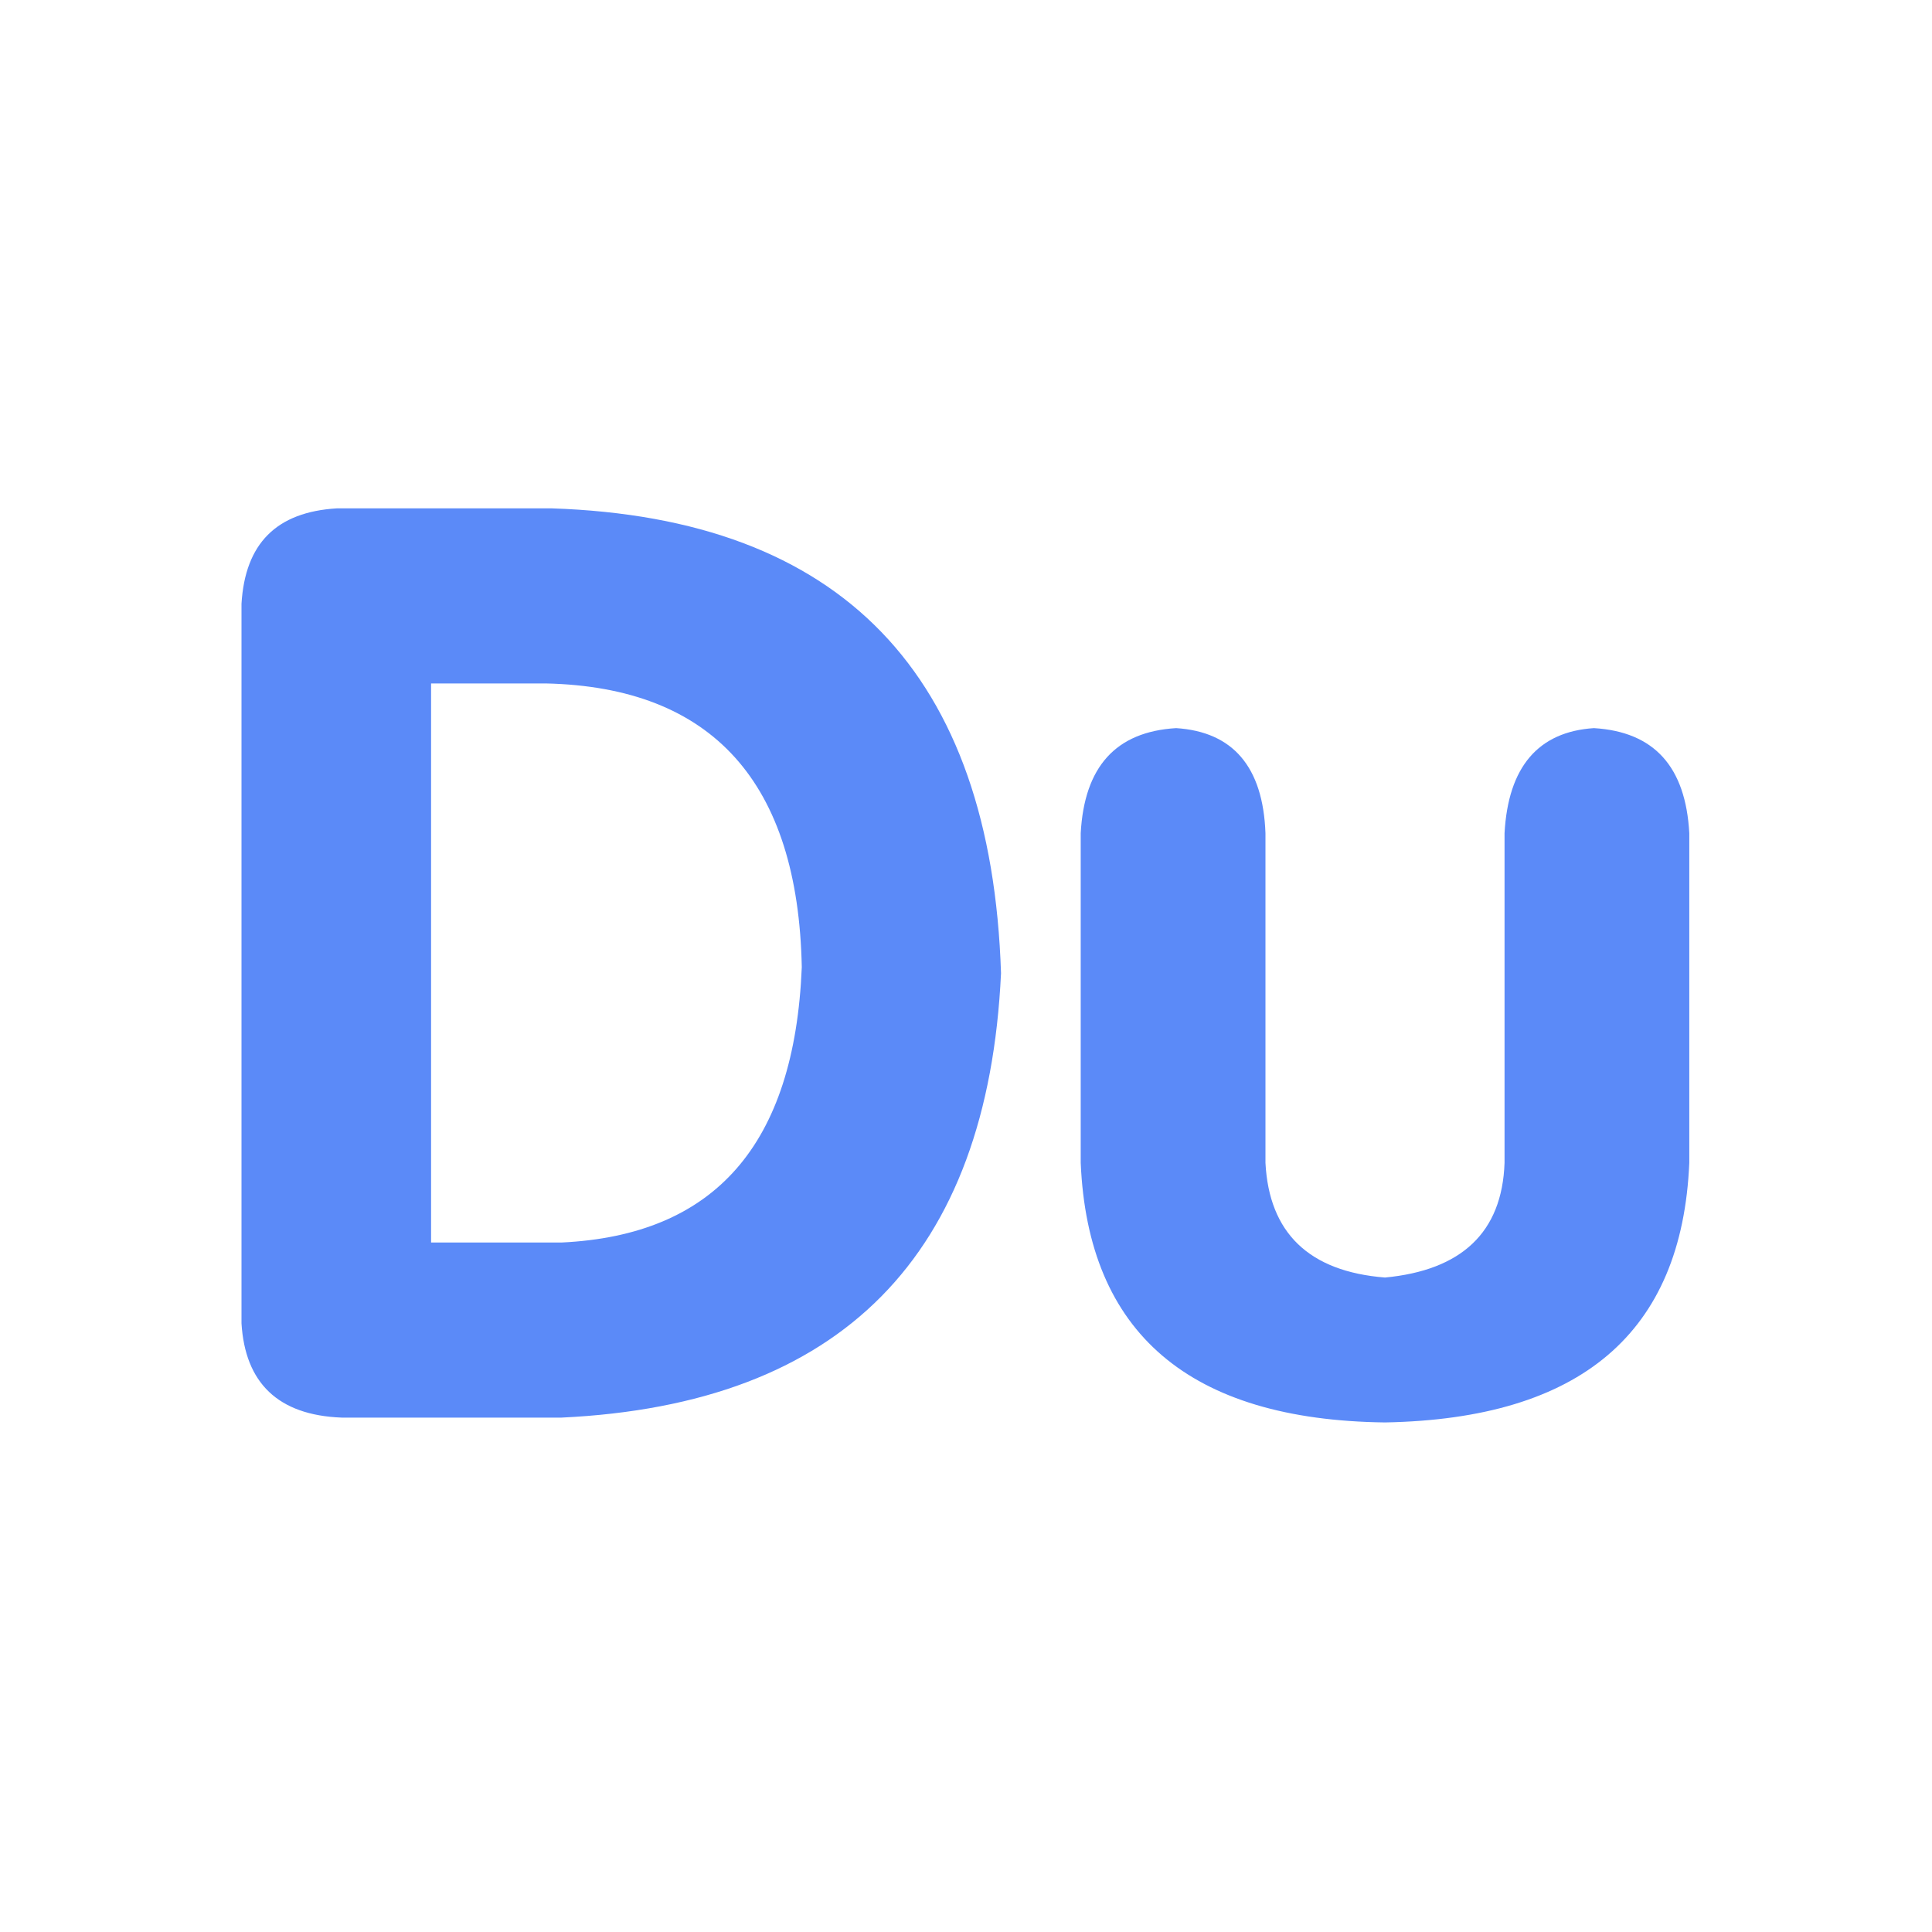
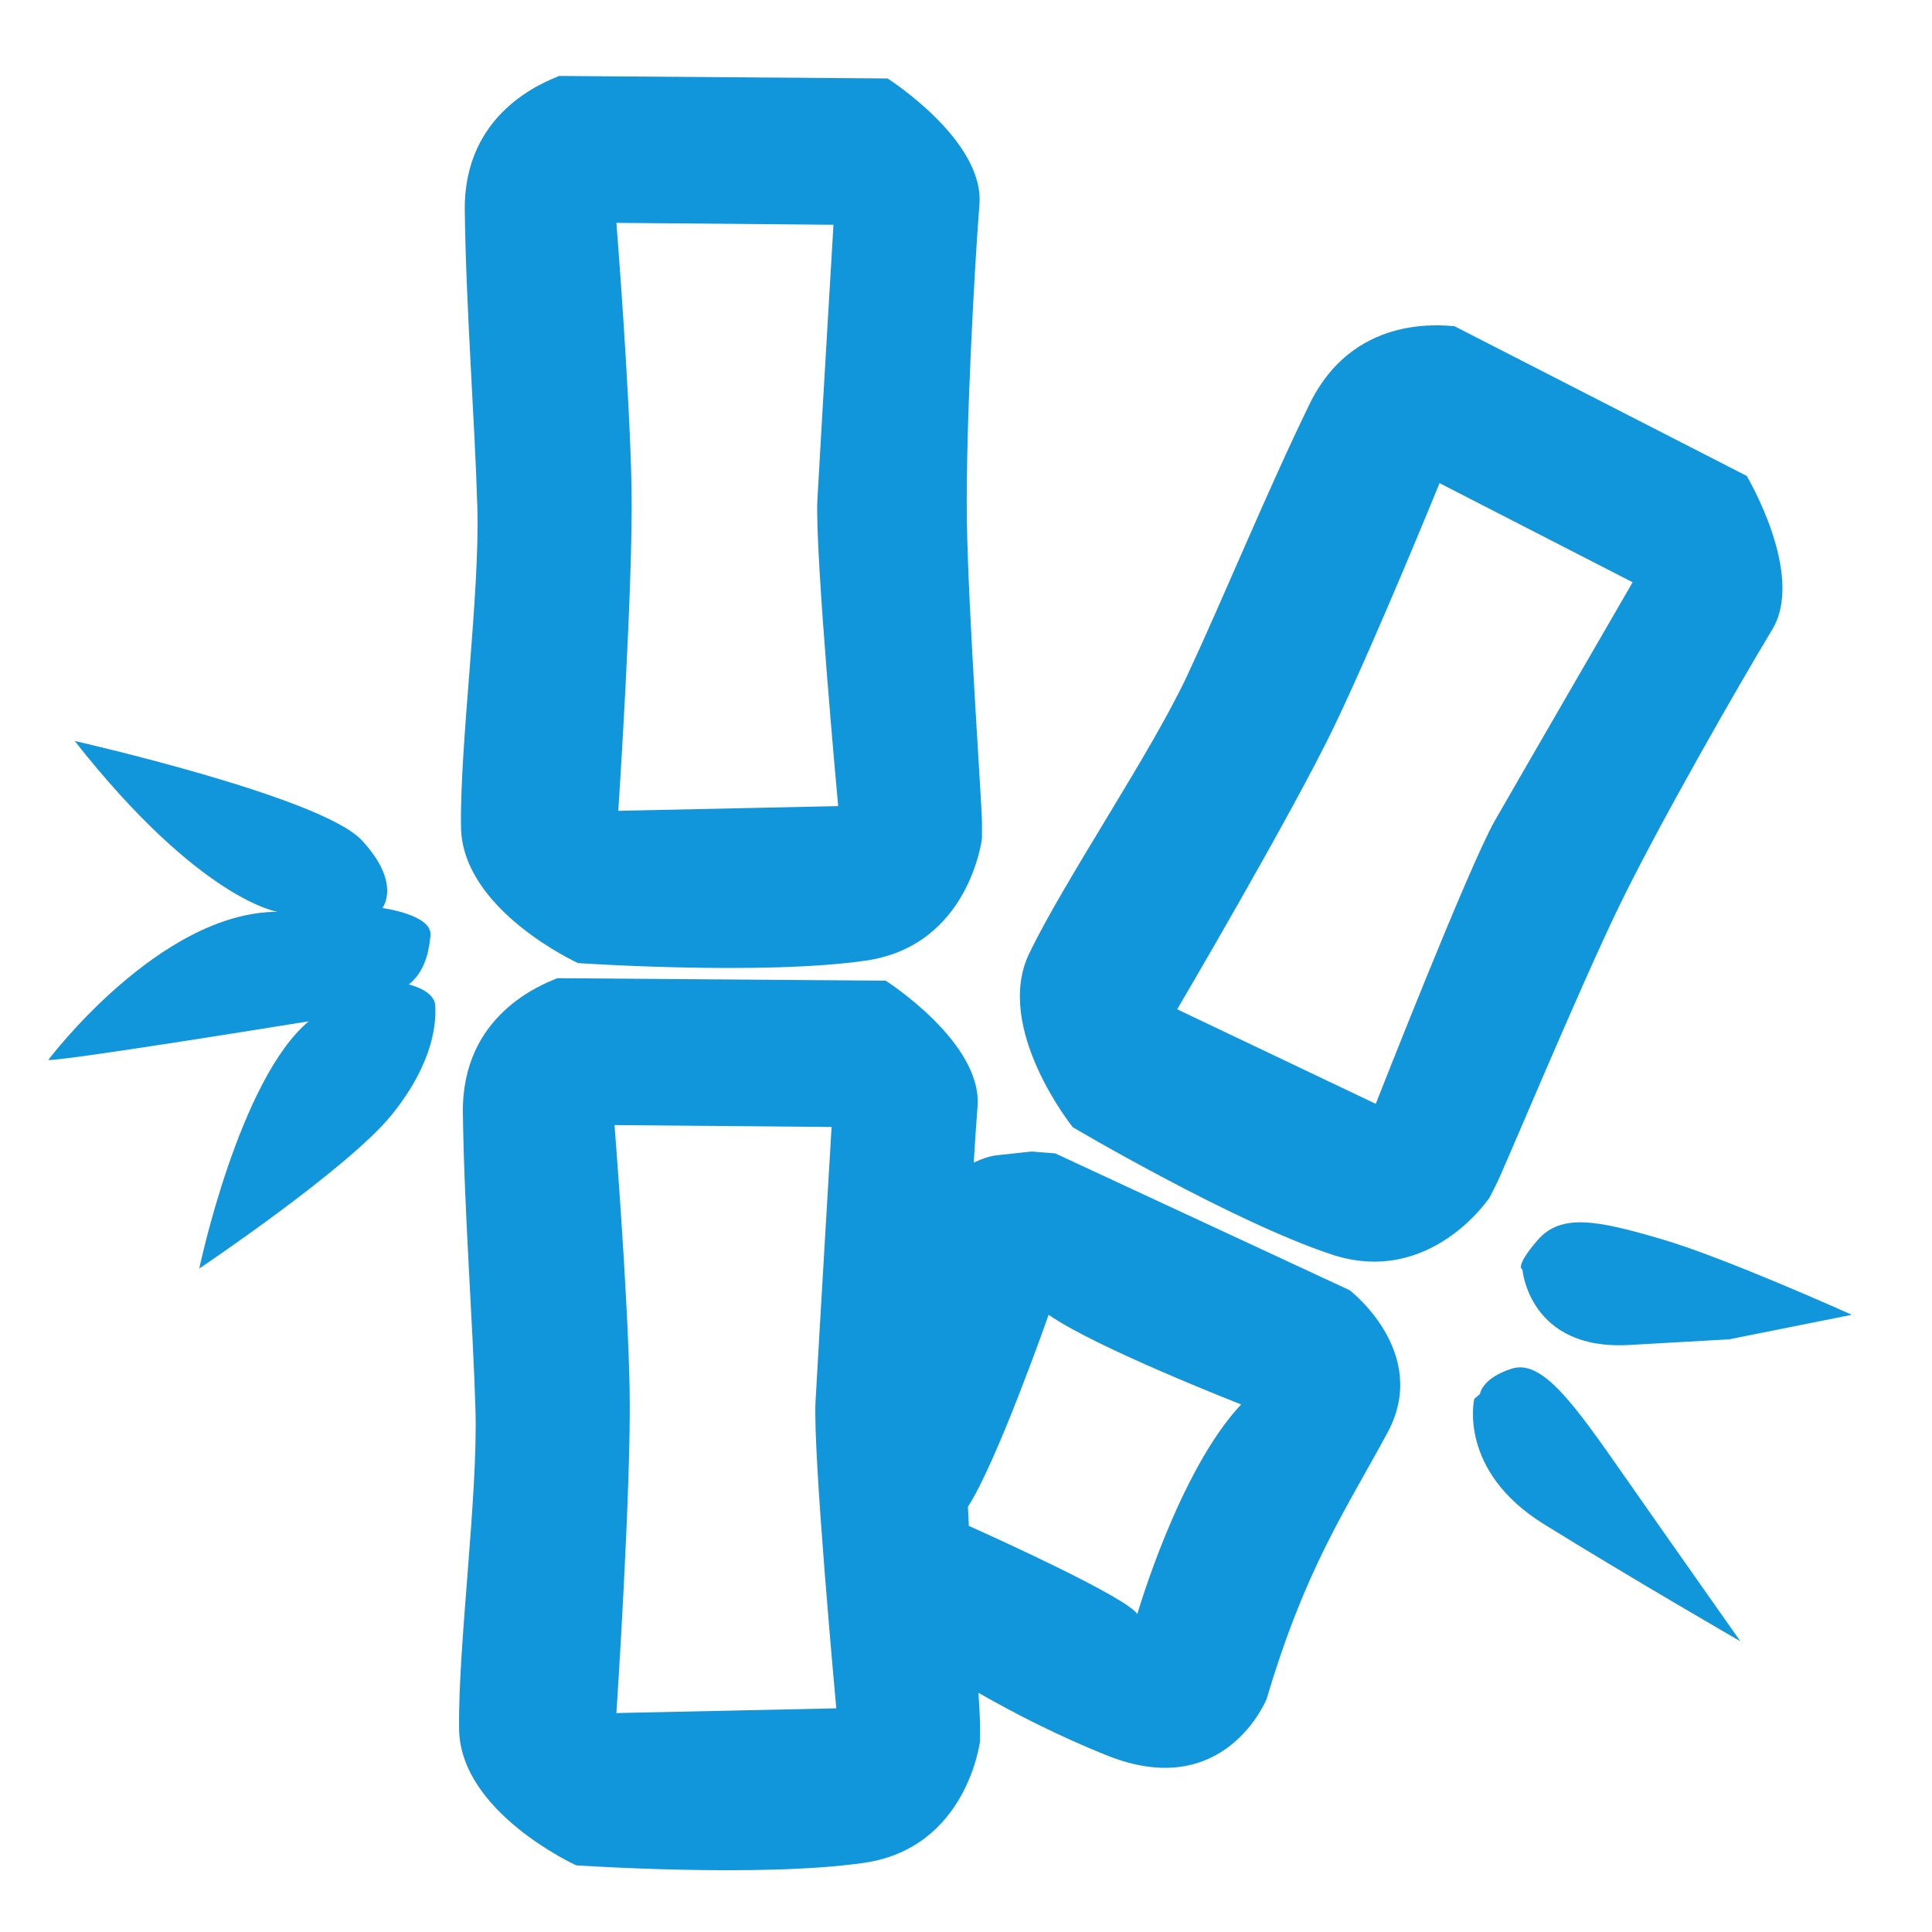
- <svg xmlns="http://www.w3.org/2000/svg" class="icon" viewBox="0 0 1024 1024" version="1.1" width="32" height="32">
-   <path d="M128 701.44V320c1.92-32 18.56-48.64 50.56-50.56h113.92c153.6 5.12 232.96 87.68 238.08 246.4-7.04 149.76-84.48 228.48-232.96 235.52H181.12c-33.92-1.28-51.2-18.56-53.12-49.92z m100.48-339.2v296.32h69.12c81.28-3.84 123.52-51.84 127.36-145.92-1.92-97.92-47.36-148.48-135.68-150.4h-60.8zM572.8 616.32V441.6c1.92-35.2 18.56-53.76 50.56-55.68 30.08 1.92 46.08 20.48 47.36 55.68v174.72c1.92 37.12 23.04 57.6 63.36 60.8 40.32-3.84 62.08-23.68 63.36-60.8V441.6c1.92-35.2 17.92-53.76 47.36-55.68 32 1.92 48.64 20.48 50.56 55.68v174.72c-3.84 90.24-57.6 135.68-161.28 137.6-103.68-1.28-157.44-47.36-161.28-137.6z" fill="#5B8AF8" />
+ <svg xmlns="http://www.w3.org/2000/svg" class="icon" viewBox="0 0 1024 1024" version="1.1" p-id="5846" width="32" height="32">
+   <path d="M39.587 392.735s130.555 29.512 152.064 52.522 11.005 36.015 11.005 36.015 26.511 3.501 25.511 14.506-4.002 20.008-11.505 26.011c0 0 13.506 3.001 14.006 11.005s0 29.512-23.01 58.024-102.043 81.534-102.043 81.534 21.009-100.042 58.024-131.055c0 0-129.054 21.009-138.058 20.509 0 0 59.025-78.533 121.551-78.533 0 0-41.017-6.003-107.545-90.538zM784.399 738.88l-3.001 2.501s-9.004 38.016 37.016 66.528 104.044 62.026 104.044 62.026-37.016-52.522-62.526-89.037-42.518-60.525-58.525-55.523-17.007 13.506-17.007 13.506zM806.909 672.853s3.501 43.018 56.524 40.017l53.022-3.001 65.027-13.005s-66.528-30.013-100.542-40.017-53.522-14.006-66.028 0.5-8.003 15.507-8.003 15.507zM512.455 275.686c-0.67-48.02 4.002-133.386 6.663-167.4 2.671-34.014-48.68-66.698-48.68-66.698l-174.073-1.331c-8.003 3.331-50.691 19.338-50.021 71.36 0.66 52.022 5.332 111.377 6.663 157.396 1.341 46.019-9.334 125.393-8.664 169.411 0.66 44.018 62.026 72.03 62.026 72.03s98.041 6.663 152.724-1.341c54.693-8.003 61.366-64.687 61.366-64.687v-8.674c0-8.674-7.343-112.047-8.003-160.067z m-184.748 154.065s8.003-120.551 7.003-172.072-8.003-139.559-8.003-139.559l115.048 1s-7.003 118.05-8.504 145.561 11.005 162.568 11.005 162.568l-116.549 2.501zM858.188 480.264c20.967-43.206 63.478-117.382 81.13-146.579 17.661-29.192-13.543-81.455-13.543-81.455l-154.935-79.362c-8.648-0.618-53.977-5.486-76.74 41.295-22.773 46.778-45.253 101.909-64.731 143.623-19.468 41.72-64.652 107.845-83.821 147.476-19.178 39.627 23.072 92.213 23.072 92.213s84.607 49.982 137.06 67.388c52.461 17.411 83.88-30.239 83.88-30.239l3.896-7.75c3.896-7.75 43.757-103.408 64.733-146.611z m-234.258 54.687s61.289-104.117 83.532-150.6c22.243-46.483 55.523-128.288 55.523-128.288l102.345 52.56S806.058 410.954 792.363 434.862c-13.696 23.907-63.175 150.195-63.175 150.195l-105.258-50.106z" fill="#1296db" />
+   <path d="M715.37 683.857l-156.066-72.53-12.505-1-18.508 2.001c-3.712 0.401-7.887 1.839-12.189 3.864 0.717-11.821 1.418-22.062 2.015-29.704 2.671-34.014-48.68-66.698-48.68-66.698l-174.073-1.331c-8.003 3.331-50.691 19.338-50.021 71.36 0.66 52.022 5.332 111.377 6.663 157.396 1.341 46.019-9.334 125.393-8.664 169.411 0.66 44.018 62.026 72.03 62.026 72.03s98.041 6.663 152.724-1.341c54.693-8.003 61.366-64.687 61.366-64.687v-8.674c0-1.83-0.327-7.882-0.849-16.728 18.597 10.642 42.139 22.808 68.208 33.235 62.526 25.011 84.535-30.013 84.535-30.013 20.509-69.029 41.017-98.541 64.027-141.059s-20.008-75.532-20.008-75.532z m-388.663 224.094s8.003-120.551 7.003-172.072-8.003-139.559-8.003-139.559l115.048 1s-7.003 118.05-8.504 145.561 11.005 162.568 11.005 162.568l-116.549 2.501z m276.116-52.522c-6.389-8.944-70.421-38.188-89.311-46.683-0.173-3.427-0.34-6.831-0.499-10.189 15.069-22.756 42.79-101.695 42.79-101.695 25.011 17.507 102.043 47.52 102.043 47.52-33.014 35.015-55.023 111.047-55.023 111.047z" fill="#1296db" />
</svg>
